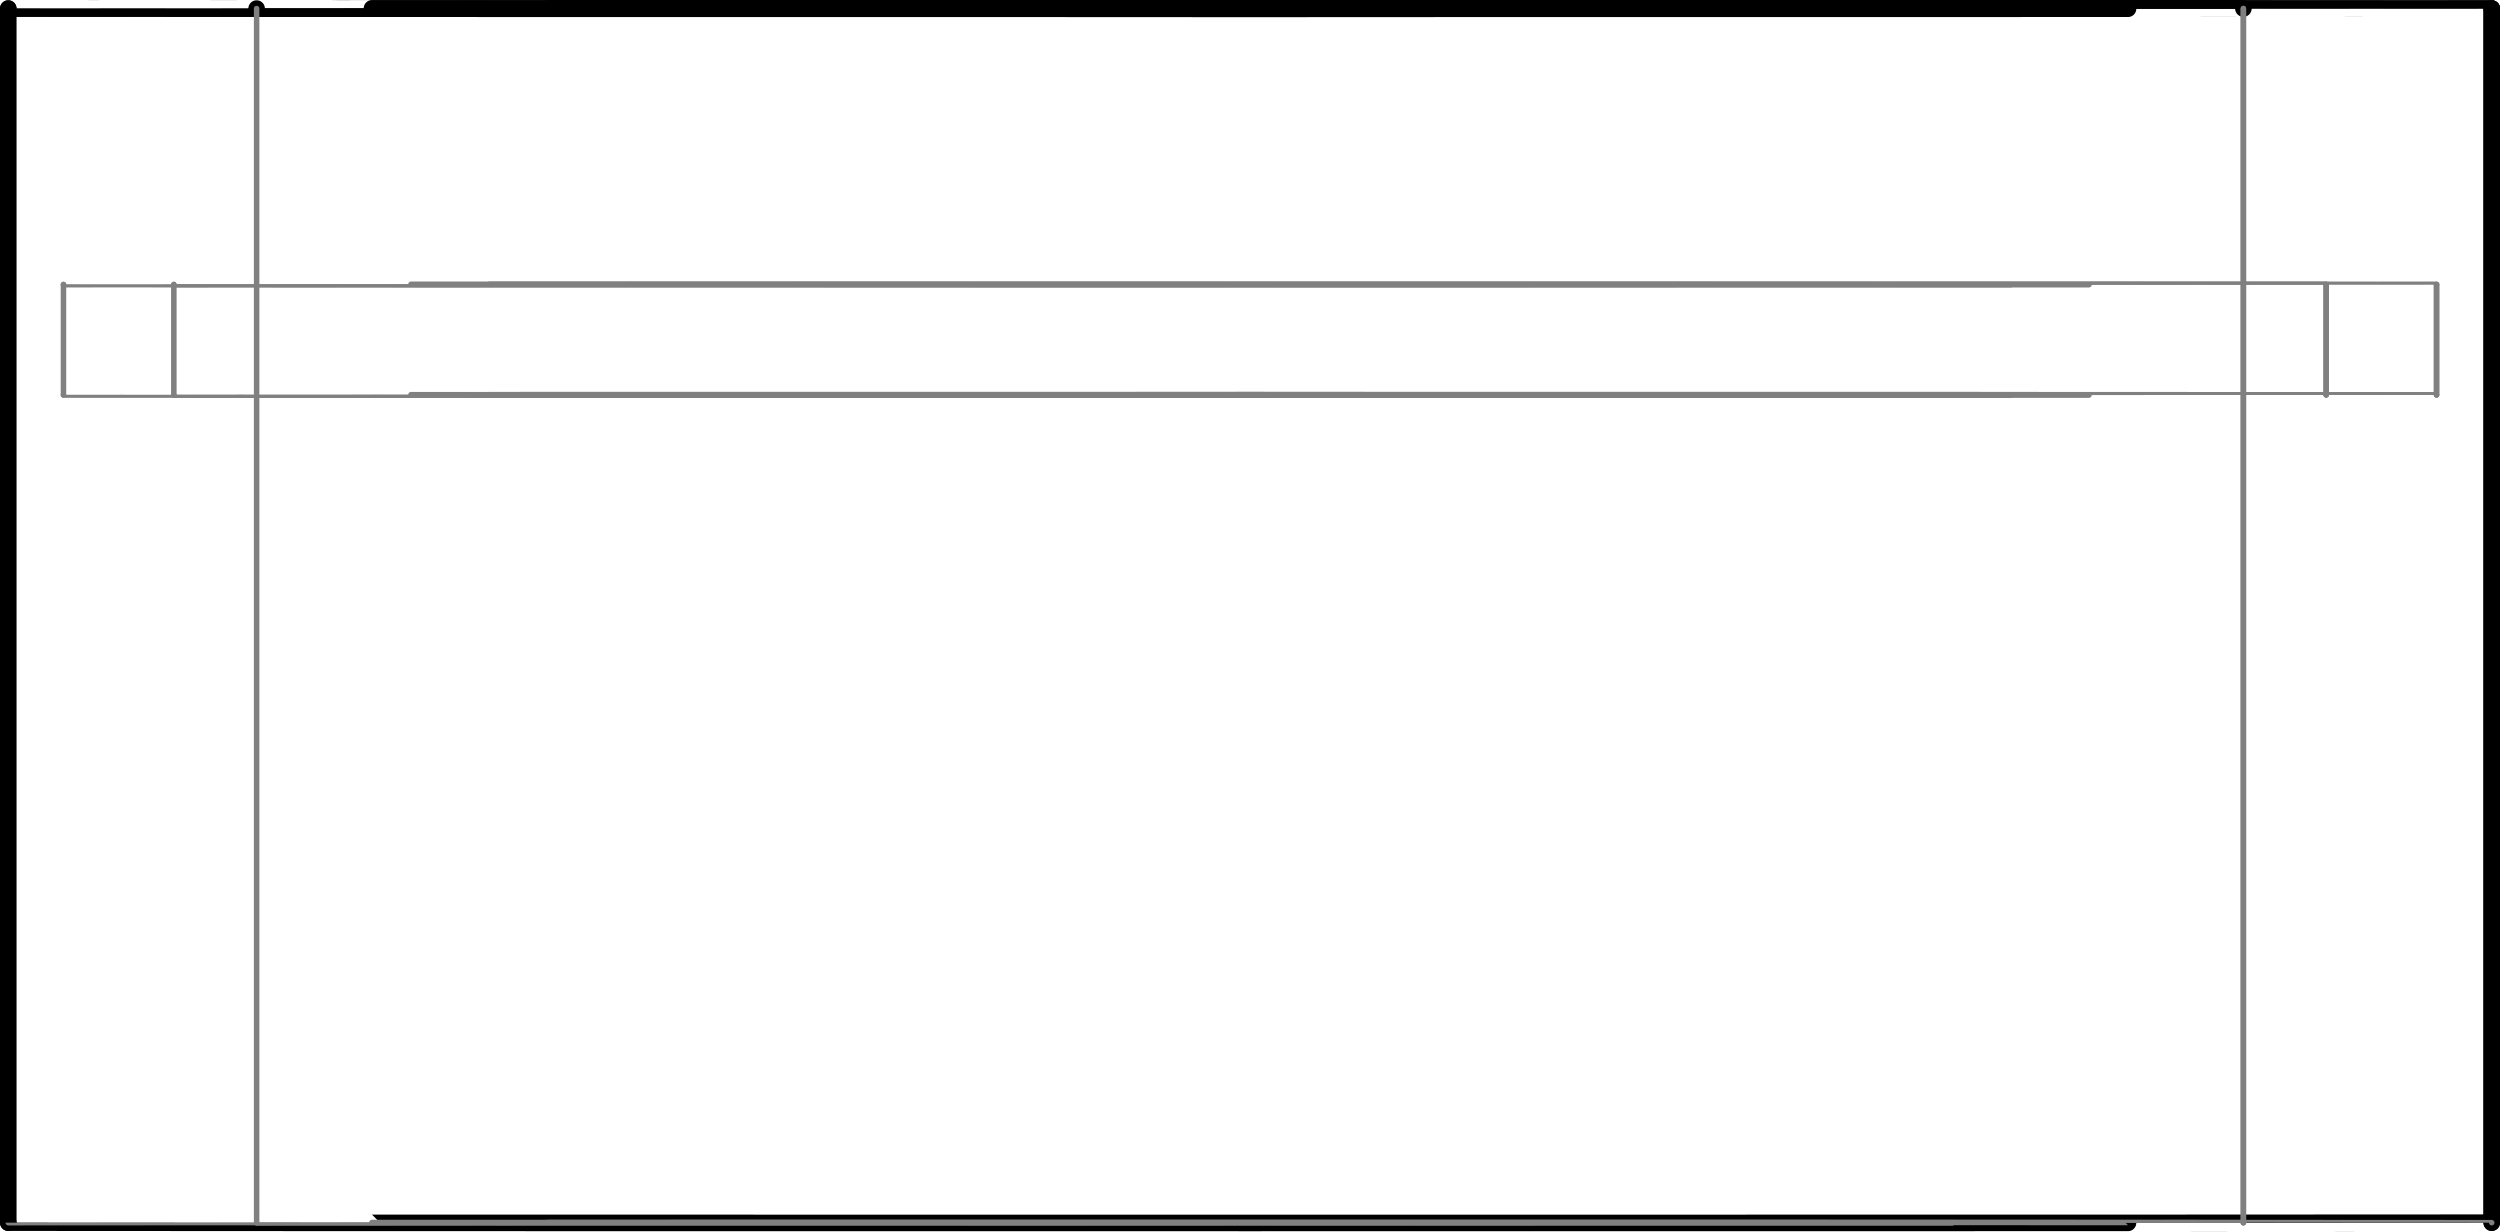
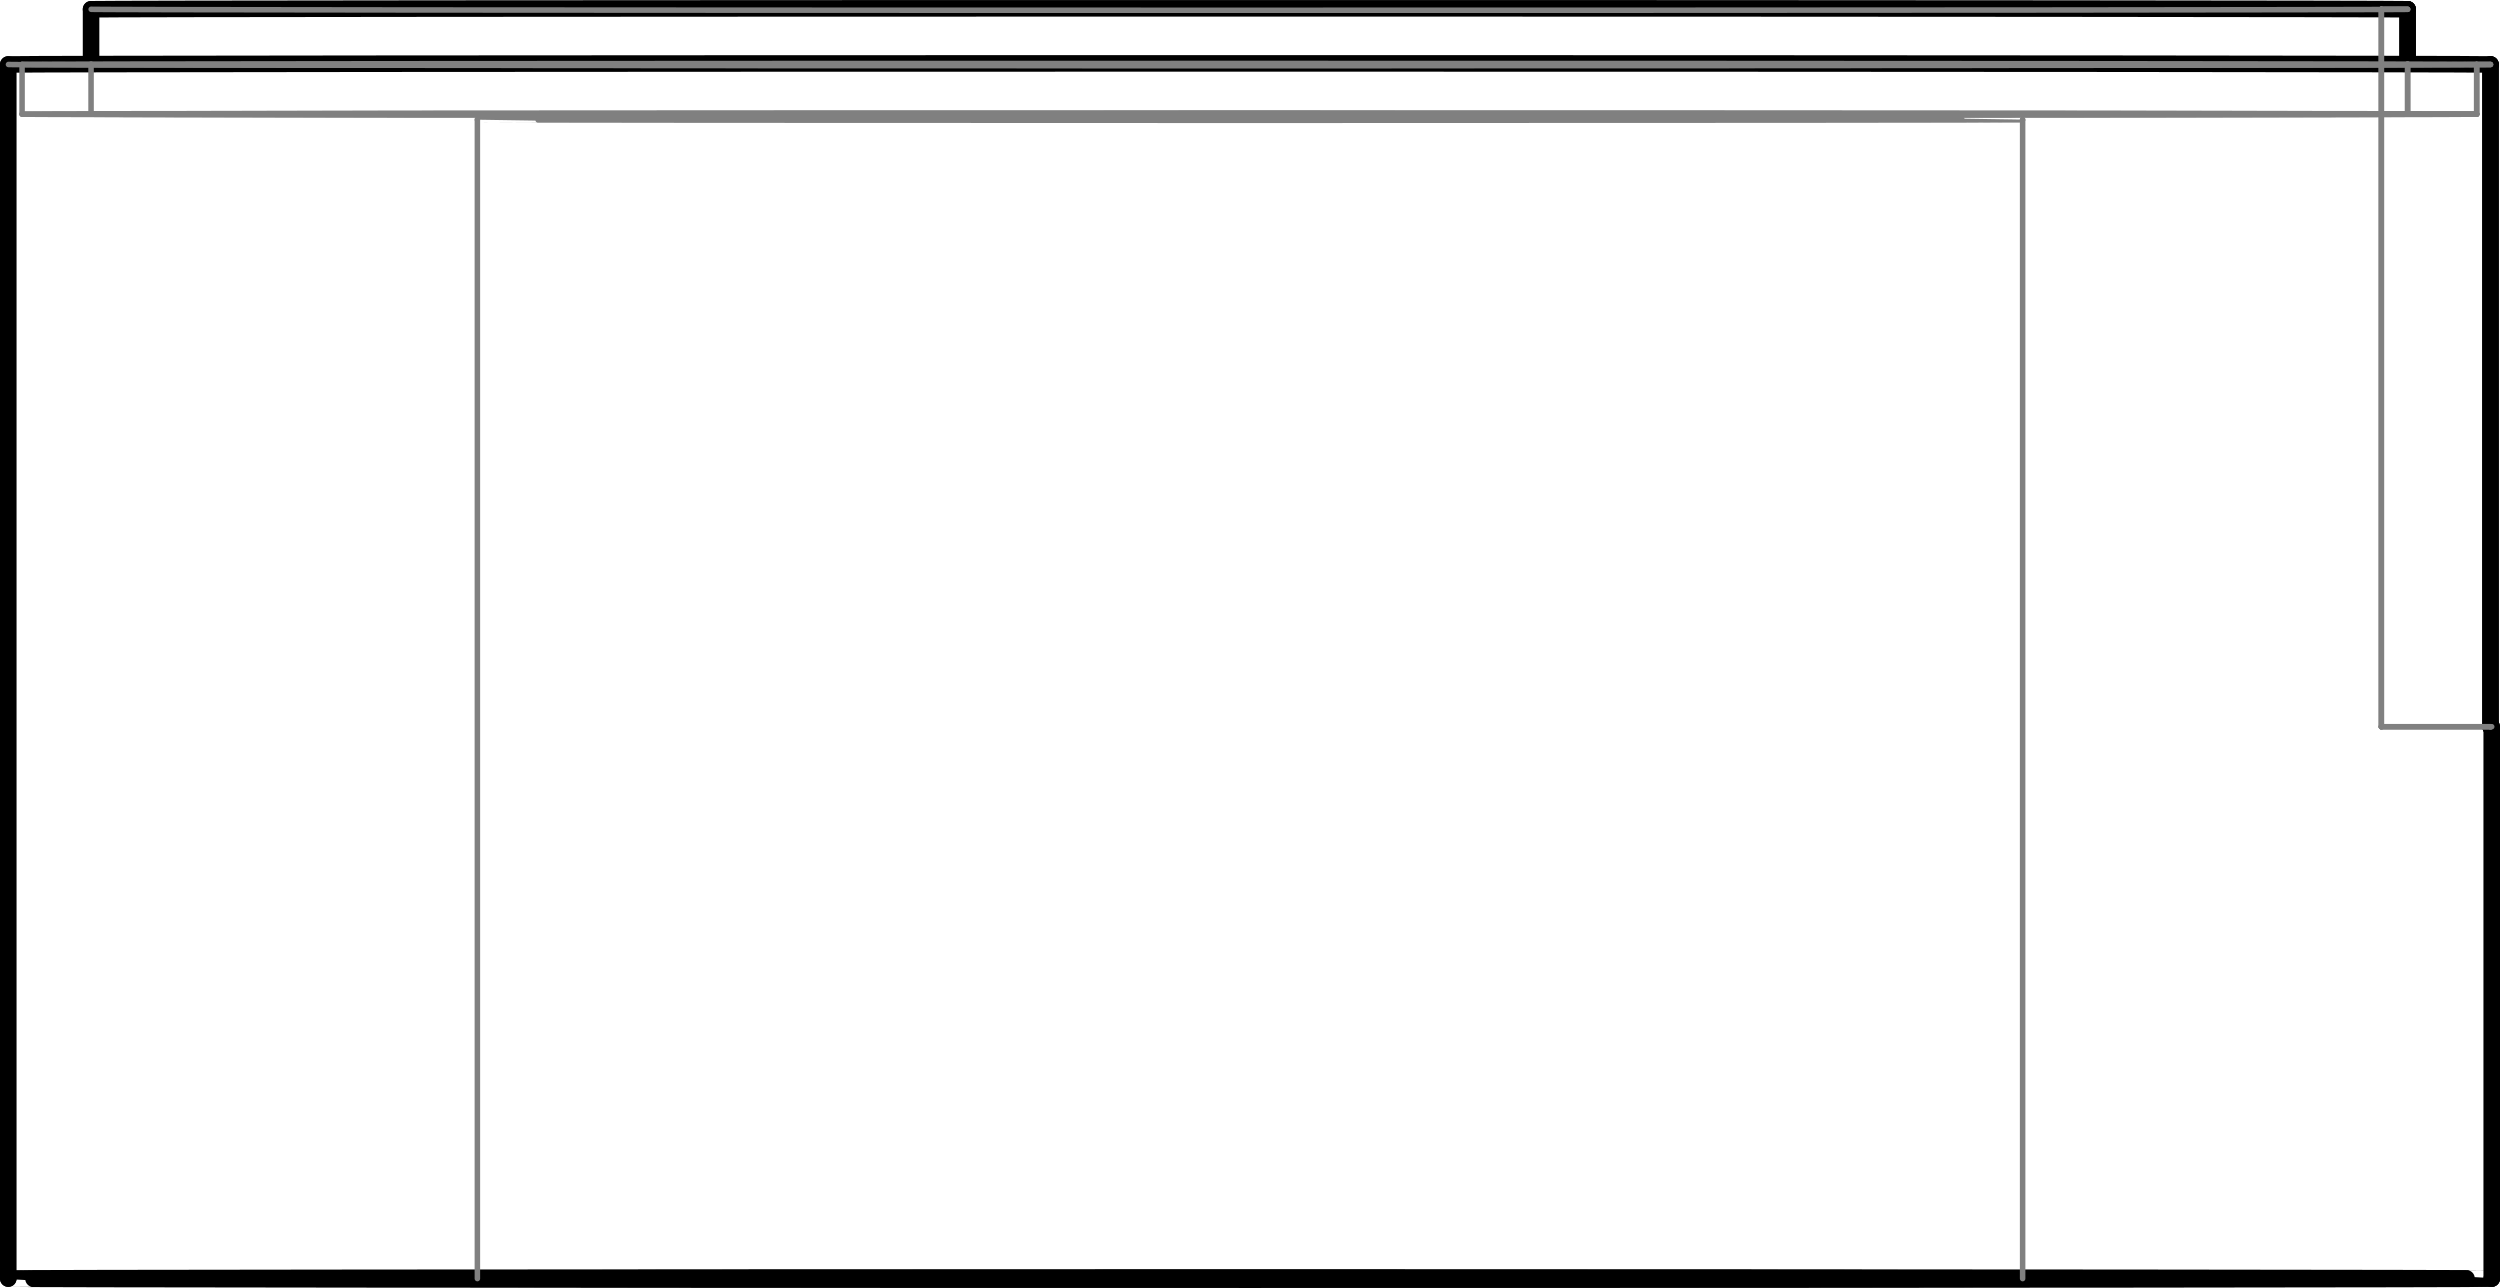
- <svg xmlns="http://www.w3.org/2000/svg" width="45.3mm" height="22.31mm" viewBox="-22.65 -11.368 45.3 22.31" version="1.1">
+ <svg xmlns="http://www.w3.org/2000/svg" width="45.3mm" height="23.338mm" viewBox="-22.607 -11.284 45.3 23.338" version="1.1">
  <g transform="scale(1,-1)" stroke-linecap="round">
    <g fill="none" stroke="rgb(0,0,0)" stroke-width="0.3" id="visible">
-       <path d="M 22.5,11.213 A 22.5,0.005 2.3696979587629954e-23 0,1 -22.5,11.213" />
-       <path d="M -22.5,11.213 A 22.5,0.005 2.3696979587629954e-23 0,1 22.5,11.213" />
-       <line x1="22.5" y1="-10.787" x2="22.5" y2="11.213" />
-       <path d="M -22.5,-10.787 A 22.5,0.005 2.3696979587629954e-23 0,1 22.5,-10.787" />
-       <path d="M 18.0,11.213 A 18.0,0.004 2.3696979587629954e-23 0,1 -18.0,11.213" />
-       <path d="M -18.0,11.213 A 18.0,0.004 2.3696979587629954e-23 0,1 18.0,11.213" />
-       <line x1="22.5" y1="-10.787" x2="22.5" y2="11.213" />
-       <line x1="-22.5" y1="-10.787" x2="-22.5" y2="11.213" />
+       <line x1="21.019" y1="10.123" x2="21.019" y2="11.115" />
+       <path d="M -20.957,11.116 A 21.0,0.018 3.7915180891417374e-22 0,0 21.019,11.116" />
+       <line x1="21.019" y1="10.123" x2="21.019" y2="11.116" />
+       <line x1="22.521" y1="-1.884" x2="22.521" y2="10.115" />
+       <line x1="22.521" y1="10.115" x2="22.521" y2="10.115" />
+       <line x1="21.019" y1="11.115" x2="21.019" y2="11.115" />
+       <line x1="22.521" y1="-1.884" x2="22.521" y2="10.116" />
+       <path d="M 22.543,-1.884 A 22.5,0.02 3.7915180891417374e-22 0,0 22.543,-1.884" />
+       <path d="M 22.521,-1.884 A 22.5,0.02 3.7915180891417374e-22 0,0 22.543,-1.884" />
+       <path d="M -22.457,10.116 A 22.5,0.02 3.7915180891417374e-22 0,0 22.521,10.116" />
+       <path d="M 22.543,-11.884 A 22.5,0.02 3.7915180891417374e-22 0,0 22.543,-11.884" />
+       <path d="M 22.543,-11.884 A 22.5,0.02 3.7915180891417374e-22 1,0 -22.457,-11.884" />
+       <path d="M -22.457,-11.884 A 22.5,0.02 3.7915180891417374e-22 0,0 22.543,-11.884" />
+       <path d="" />
+       <path d="M 14.043,-11.884 A 14.0,0.012 3.7915180891417374e-22 1,0 -13.957,-11.884" />
+       <path d="M -13.957,-11.884 A 14.0,0.012 3.7915180891417374e-22 0,0 14.043,-11.884" />
+       <line x1="-20.957" y1="10.123" x2="-20.957" y2="11.116" />
+       <line x1="22.543" y1="-11.884" x2="22.543" y2="-1.884" />
+       <line x1="-22.457" y1="-11.884" x2="-22.457" y2="10.116" />
    </g>
    <g fill="none" stroke="rgb(128,128,128)" stroke-width="0.1" id="hidden">
-       <path d="M 22.5,-10.787 A 22.5,0.005 2.3696979587629954e-23 0,1 -22.5,-10.787" />
-       <path d="M 18.0,-10.787 A 18.0,0.004 2.3696979587629954e-23 0,1 -18.0,-10.787" />
-       <path d="M -18.0,-10.787 A 18,0.004 2.3696979587629954e-23 0,1 18.0,-10.787" />
-       <line x1="18.0" y1="-10.787" x2="18.0" y2="11.213" />
-       <line x1="21.5" y1="6.213" x2="21.5" y2="4.213" />
-       <path d="M 21.5,6.213 A 21.5,0.005 2.3696979587629954e-23 0,1 -21.5,6.213" />
-       <path d="M -21.5,6.213 A 21.5,0.005 2.3696979587629954e-23 0,1 21.5,6.213" />
-       <path d="M 21.5,4.213 A 21.5,0.005 2.3696979587629954e-23 0,1 -21.5,4.213" />
-       <path d="M -21.5,4.213 A 21.5,0.005 2.3696979587629954e-23 0,1 21.5,4.213" />
-       <path d="M 19.5,6.213 A 19.5,0.004 2.3696979587629954e-23 0,1 -19.5,6.213" />
-       <path d="M -19.5,6.213 A 19.5,0.004 2.3696979587629954e-23 0,1 19.5,6.213" />
-       <path d="M 19.5,4.213 A 19.5,0.004 2.3696979587629954e-23 0,1 -19.5,4.213" />
-       <path d="M -19.5,4.213 A 19.5,0.004 2.3696979587629954e-23 0,1 19.5,4.213" />
-       <line x1="19.5" y1="6.213" x2="19.5" y2="4.213" />
-       <line x1="18.0" y1="-10.787" x2="18.0" y2="11.213" />
-       <line x1="-18.0" y1="-10.787" x2="-18.0" y2="11.213" />
-       <line x1="21.5" y1="4.213" x2="21.5" y2="6.213" />
-       <line x1="-21.5" y1="4.213" x2="-21.5" y2="6.213" />
-       <line x1="19.5" y1="4.213" x2="19.5" y2="6.213" />
-       <line x1="-19.5" y1="4.213" x2="-19.5" y2="6.213" />
+       <line x1="21.019" y1="9.215" x2="21.019" y2="10.123" />
+       <path d="M 21.019,11.115 A 21.0,0.018 3.7915180891417374e-22 0,0 -20.957,11.116" />
+       <line x1="21.019" y1="9.216" x2="21.019" y2="10.123" />
+       <path d="M 21.019,9.215 A 21.0,0.018 3.7915180891417374e-22 0,0 -20.957,9.216" />
+       <path d="M -20.957,9.216 A 21.0,0.018 3.7915180891417374e-22 0,0 21.019,9.216" />
+       <line x1="20.543" y1="-1.885" x2="22.521" y2="-1.885" />
+       <line x1="22.521" y1="-1.885" x2="22.521" y2="-1.884" />
+       <line x1="22.521" y1="10.115" x2="22.271" y2="10.115" />
+       <line x1="22.271" y1="9.215" x2="22.271" y2="10.115" />
+       <line x1="22.271" y1="9.215" x2="21.019" y2="9.215" />
+       <line x1="21.019" y1="11.115" x2="20.543" y2="11.115" />
+       <line x1="20.543" y1="-1.885" x2="20.543" y2="11.115" />
+       <line x1="20.543" y1="11.116" x2="20.543" y2="11.115" />
+       <line x1="21.019" y1="11.116" x2="20.543" y2="11.116" />
+       <line x1="20.543" y1="-1.884" x2="22.521" y2="-1.884" />
+       <line x1="22.521" y1="10.116" x2="22.27" y2="10.116" />
+       <line x1="22.27" y1="9.216" x2="22.27" y2="10.116" />
+       <line x1="22.27" y1="9.216" x2="21.019" y2="9.216" />
+       <line x1="20.543" y1="-1.884" x2="20.543" y2="11.116" />
+       <path d="M 22.271,9.215 A 22.25,0.019 3.7915180891417374e-22 0,0 -22.207,9.216" />
+       <path d="M -22.207,9.216 A 22.25,0.019 3.7915180891417374e-22 0,0 22.27,9.216" />
+       <path d="M 22.543,-1.884 A 22.5,0.02 3.7915180891417374e-22 0,0 22.521,-1.885" />
+       <line x1="20.543" y1="-1.884" x2="20.543" y2="-1.885" />
+       <path d="M 22.521,10.115 A 22.5,0.02 3.7915180891417374e-22 0,0 -22.457,10.116" />
+       <path d="M 22.271,10.115 A 22.25,0.019 3.7915180891417374e-22 0,0 -22.207,10.116" />
+       <path d="M -22.207,10.116 A 22.25,0.019 3.7915180891417374e-22 0,0 22.27,10.116" />
+       <path d="" />
+       <path d="M 14.043,9.116 A 14.0,0.012 3.7915180891417374e-22 1,0 -13.957,9.116" />
+       <path d="M -13.957,9.116 A 14.0,0.012 3.7915180891417374e-22 0,0 14.043,9.116" />
+       <line x1="-20.957" y1="9.216" x2="-20.957" y2="10.123" />
+       <line x1="-22.207" y1="9.216" x2="-22.207" y2="10.116" />
+       <line x1="14.043" y1="-11.884" x2="14.043" y2="9.116" />
+       <line x1="-13.957" y1="-11.884" x2="-13.957" y2="9.116" />
    </g>
  </g>
</svg>
